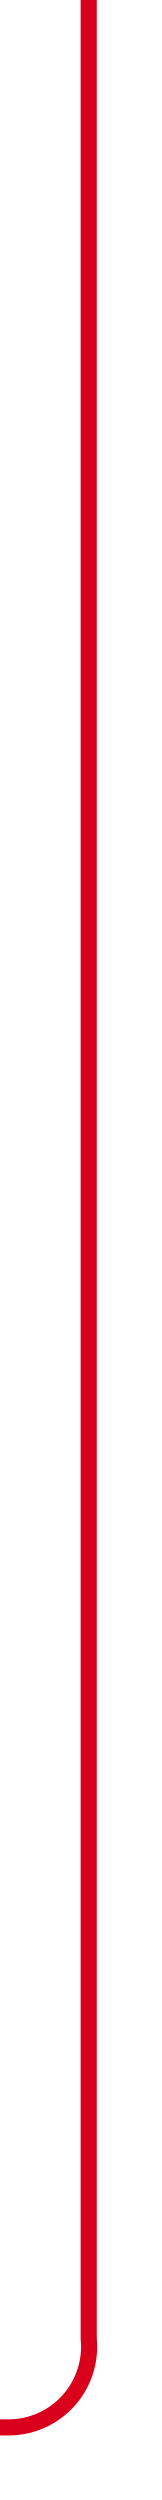
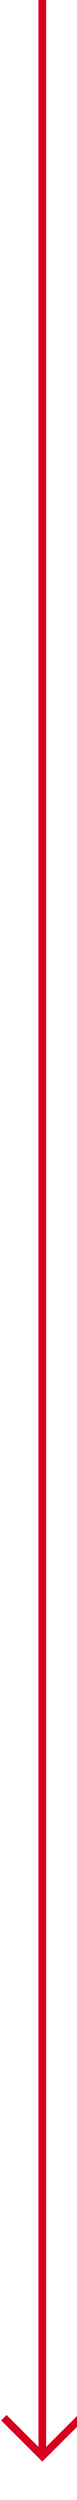
- <svg xmlns="http://www.w3.org/2000/svg" version="1.1" width="10px" height="155px" preserveAspectRatio="xMidYMin meet" viewBox="392 368  8 155">
-   <path d="M 396.5 368  L 396.5 513  A 5 5 0 0 1 391.5 518.5 L 380 518.5  A 5 5 0 0 0 375.5 523.5 L 375.5 683  " stroke-width="1" stroke="#d9001b" fill="none" />
-   <path d="M 380.146 677.946  L 375.5 682.593  L 370.854 677.946  L 370.146 678.654  L 375.146 683.654  L 375.5 684.007  L 375.854 683.654  L 380.854 678.654  L 380.146 677.946  Z " fill-rule="nonzero" fill="#d9001b" stroke="none" />
+ <svg xmlns="http://www.w3.org/2000/svg" version="1.1" width="10px" height="325px" preserveAspectRatio="xMidYMin meet" viewBox="392 368  8 325">
+   <path d="M 396.5 368  L 396.5 687  " stroke-width="1" stroke="#d9001b" fill="none" />
+   <path d="M 401.146 681.946  L 396.5 686.593  L 391.854 681.946  L 391.146 682.654  L 396.146 687.654  L 396.5 688.007  L 396.854 687.654  L 401.854 682.654  L 401.146 681.946  Z " fill-rule="nonzero" fill="#d9001b" stroke="none" />
</svg>
